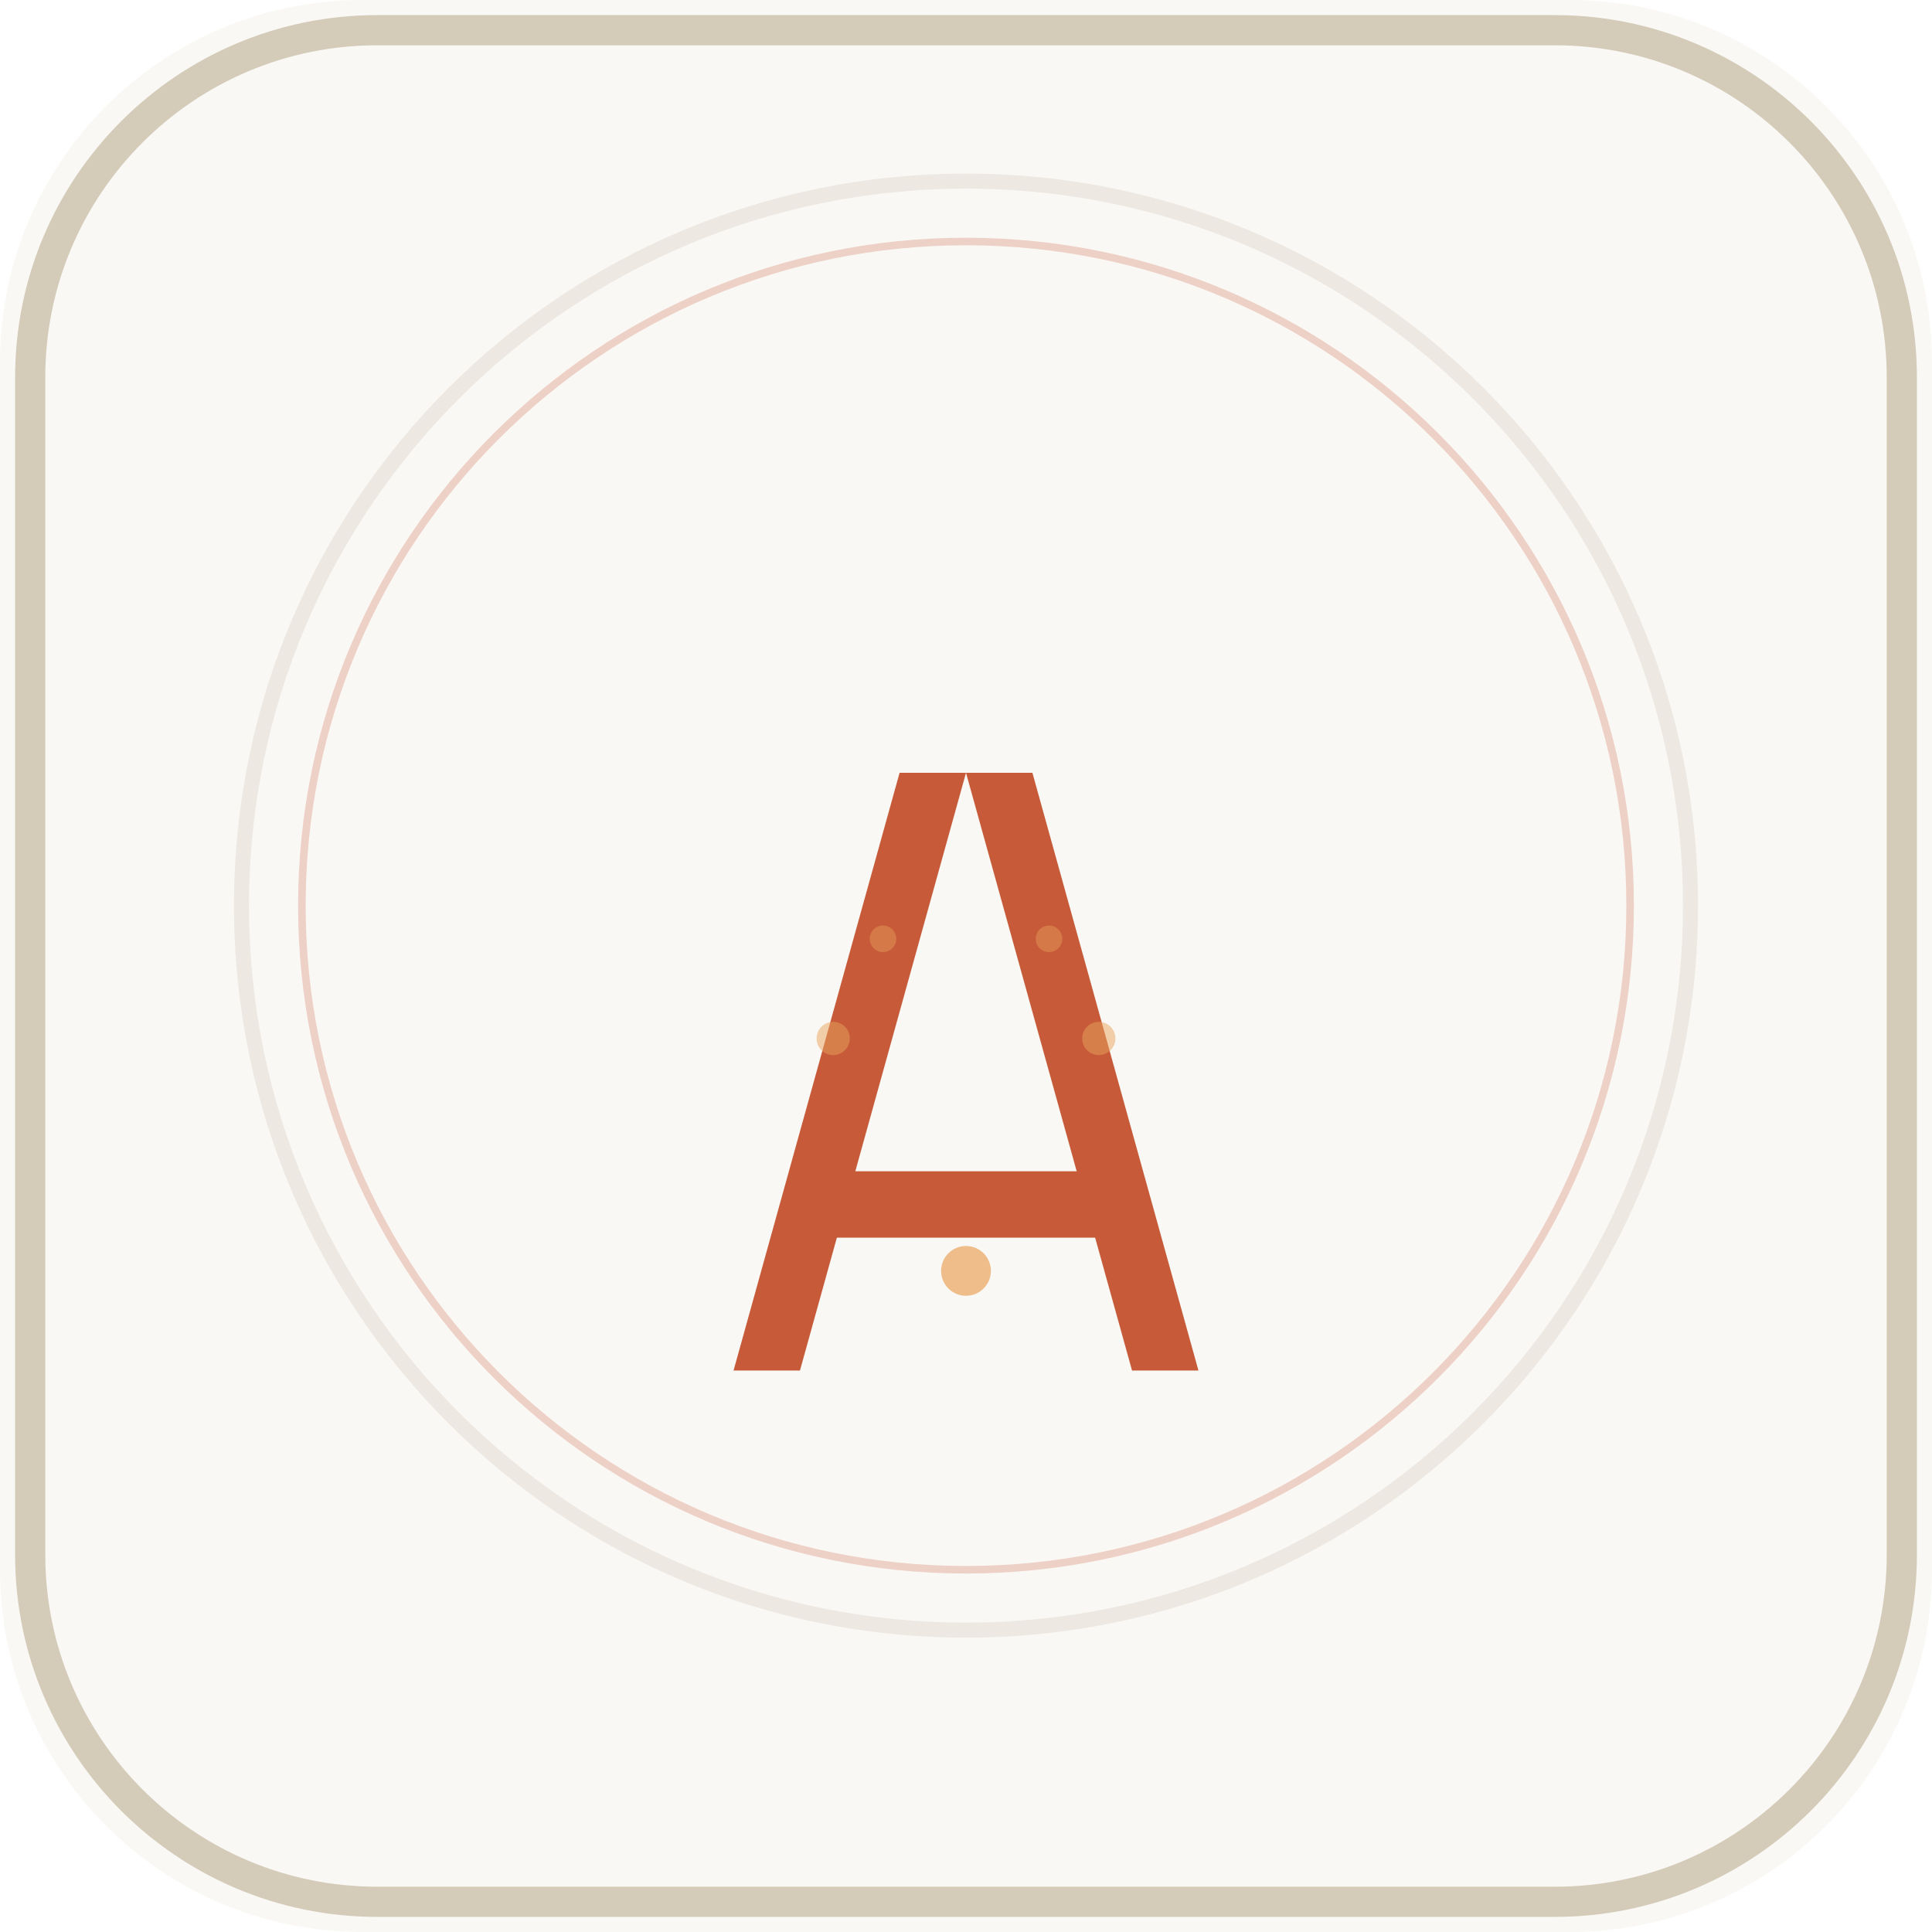
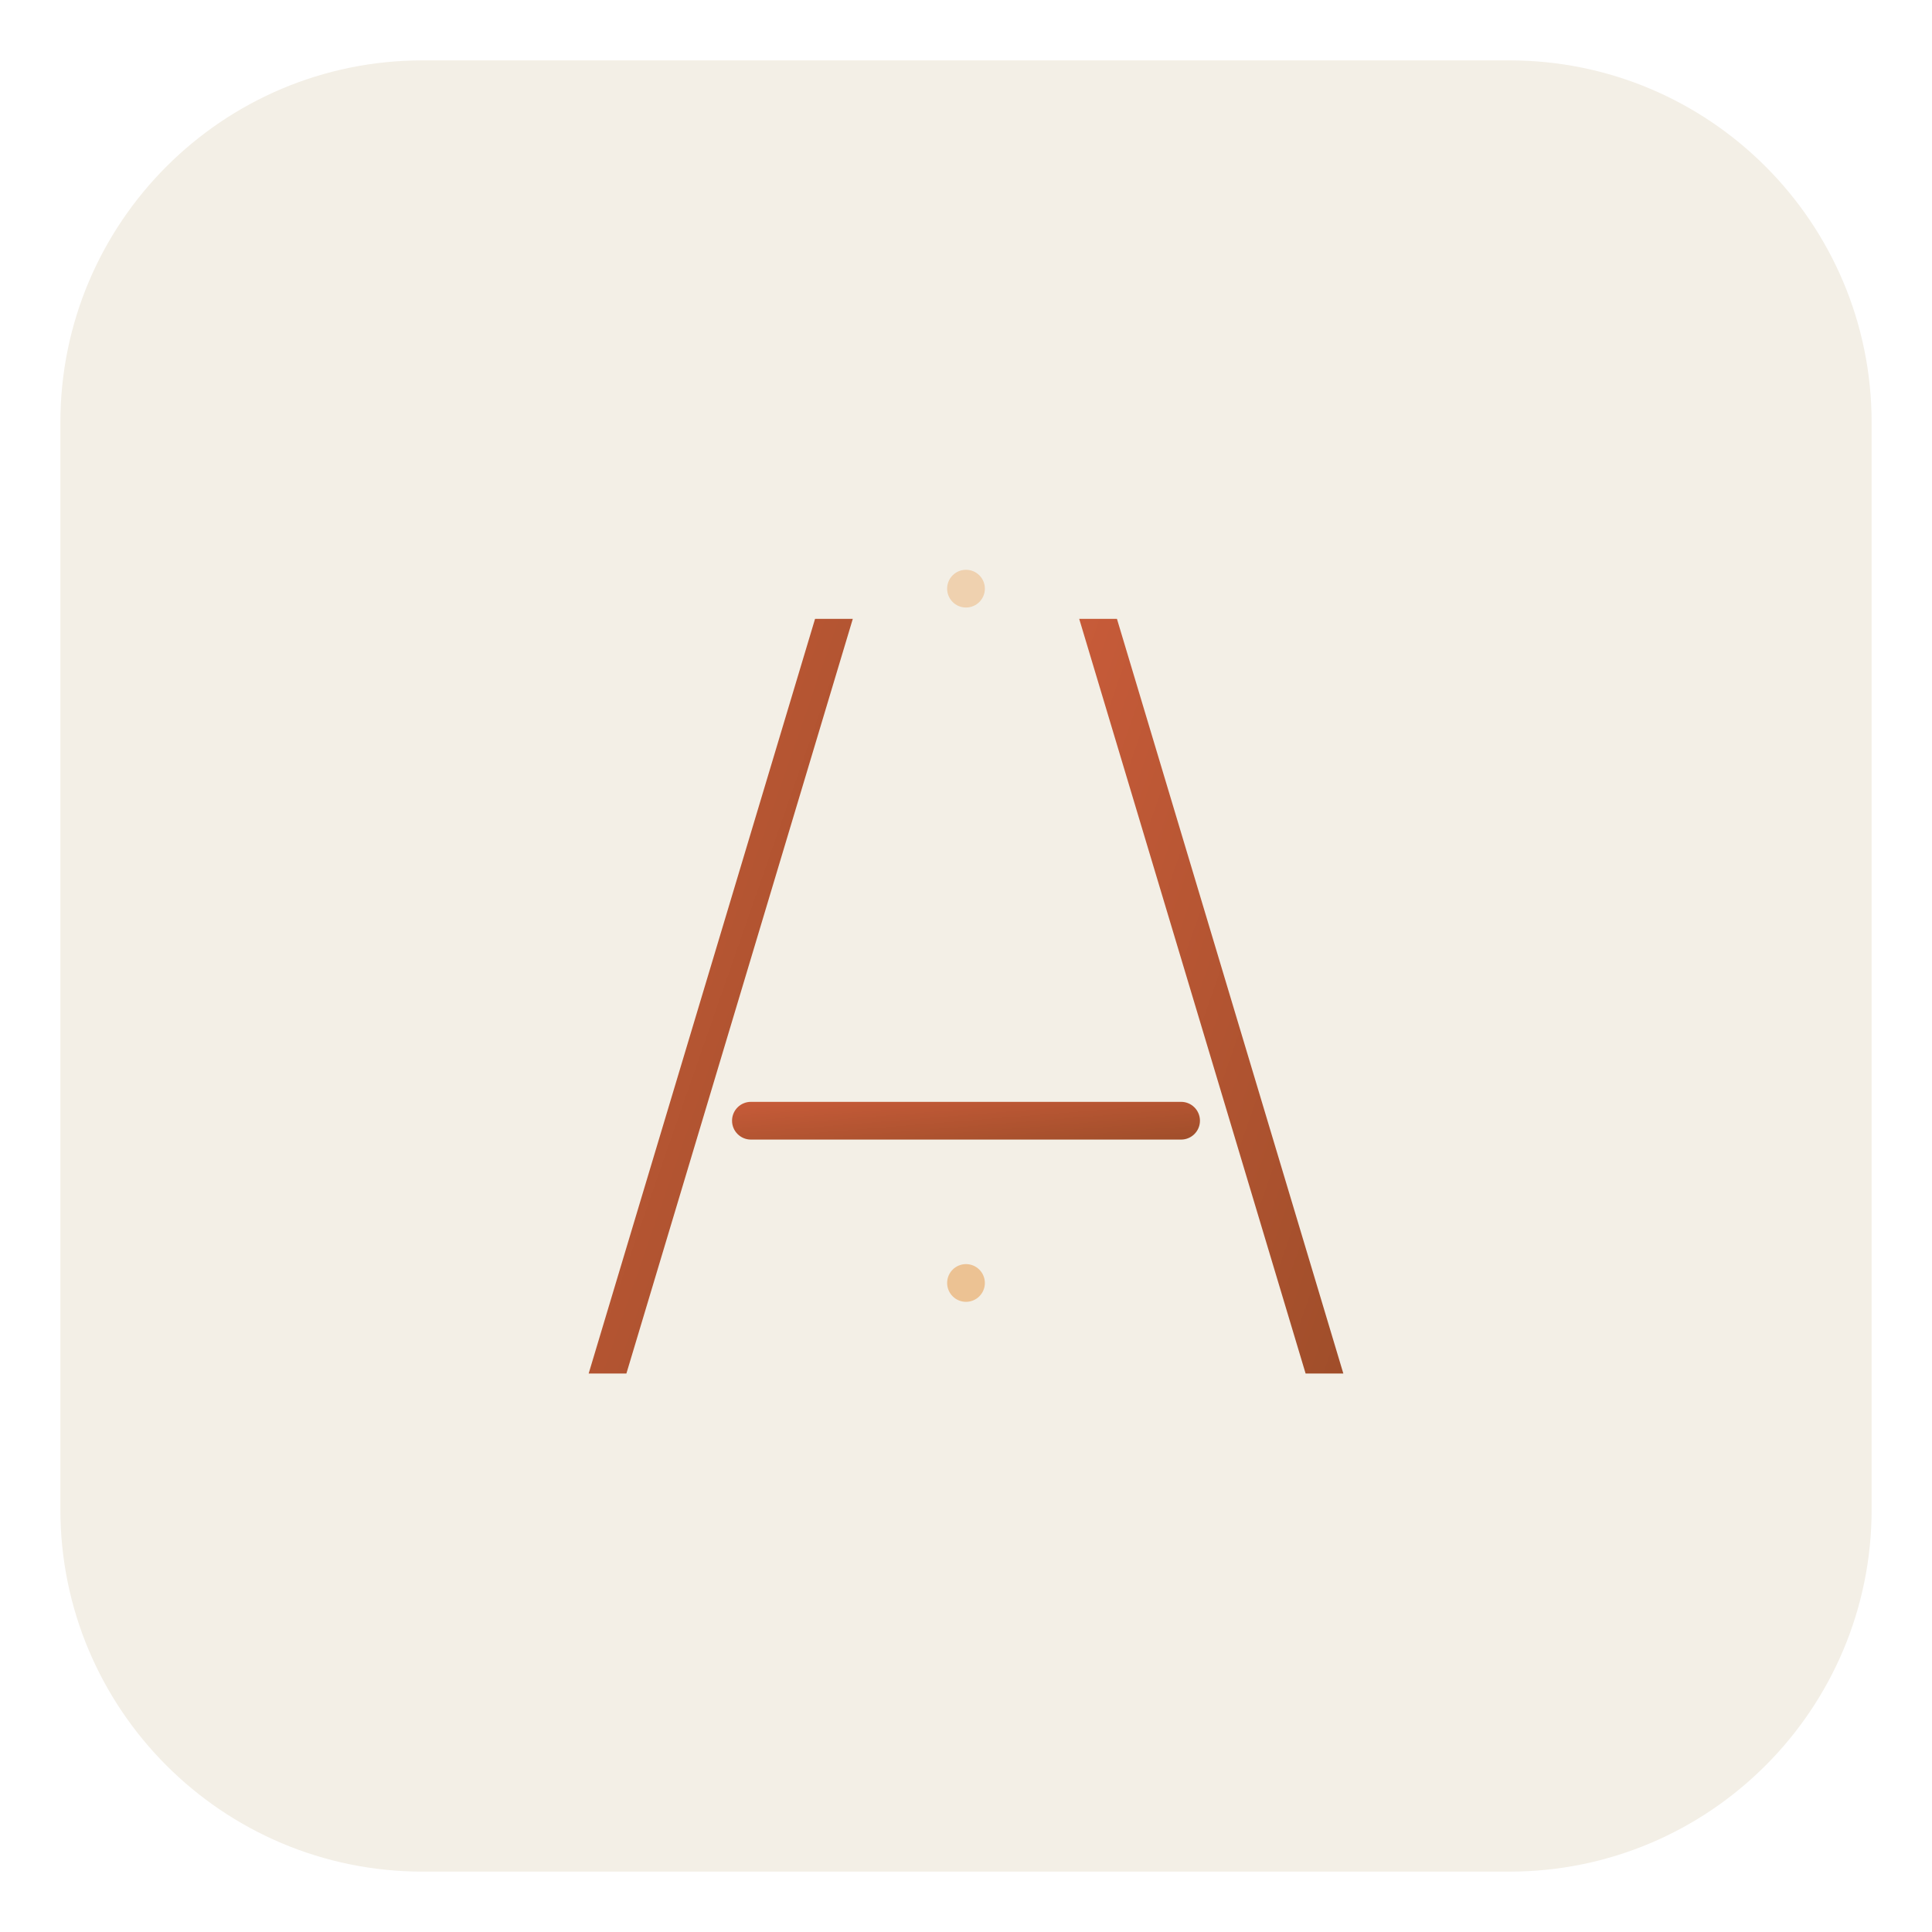
<svg xmlns="http://www.w3.org/2000/svg" viewBox="0 0 256 256" fill="none">
-   <rect width="256" height="256" rx="48" fill="#FAF8F5" />
-   <rect x="4" y="4" width="248" height="248" rx="46" stroke="#D4CBB9" stroke-width="4" />
-   <circle cx="128" cy="120" r="96" stroke="#E5DED3" stroke-width="2" opacity="0.6" />
-   <circle cx="128" cy="120" r="88" stroke="#C75B39" stroke-width="1" opacity="0.25" />
-   <g transform="translate(128, 120) scale(2.2)">
-     <path d="M-14 28L-4 -8L0 -8L-10 28H-14Z" fill="#C75B39" />
-     <path d="M14 28L4 -8L0 -8L10 28H14Z" fill="#C75B39" />
-     <rect x="-9" y="16" width="18" height="4" rx="1" fill="#C75B39" />
-     <circle cx="0" cy="22" r="1.5" fill="#E8A45C" opacity="0.7" />
-     <circle cx="-8" cy="8" r="1" fill="#E8A45C" opacity="0.5" />
-     <circle cx="8" cy="8" r="1" fill="#E8A45C" opacity="0.5" />
-     <circle cx="-5" cy="2" r="0.8" fill="#E8A45C" opacity="0.4" />
-     <circle cx="5" cy="2" r="0.8" fill="#E8A45C" opacity="0.4" />
-   </g>
+   <defs>
+     <linearGradient id="icon-grad" x1="0" y1="0" x2="1" y2="1">
+       <stop offset="0%" stop-color="#C75B39" />
+       <stop offset="100%" stop-color="#A04E2A" />
+     </linearGradient>
+   </defs>
+   <rect x="8" y="8" width="240" height="240" rx="48" fill="#F3EFE6" />
+   <path d="M78 182L108 82H113L83 182H78Z" fill="url(#icon-grad)" />
+   <path d="M178 182L148 82H143L173 182H178Z" fill="url(#icon-grad)" />
+   <rect x="97" y="146" width="62" height="5" rx="2.5" fill="url(#icon-grad)" />
+   <circle cx="128" cy="170" r="2.5" fill="#E8A45C" opacity="0.6" />
+   <circle cx="128" cy="78" r="2.5" fill="#E8A45C" opacity="0.4" />
</svg>
